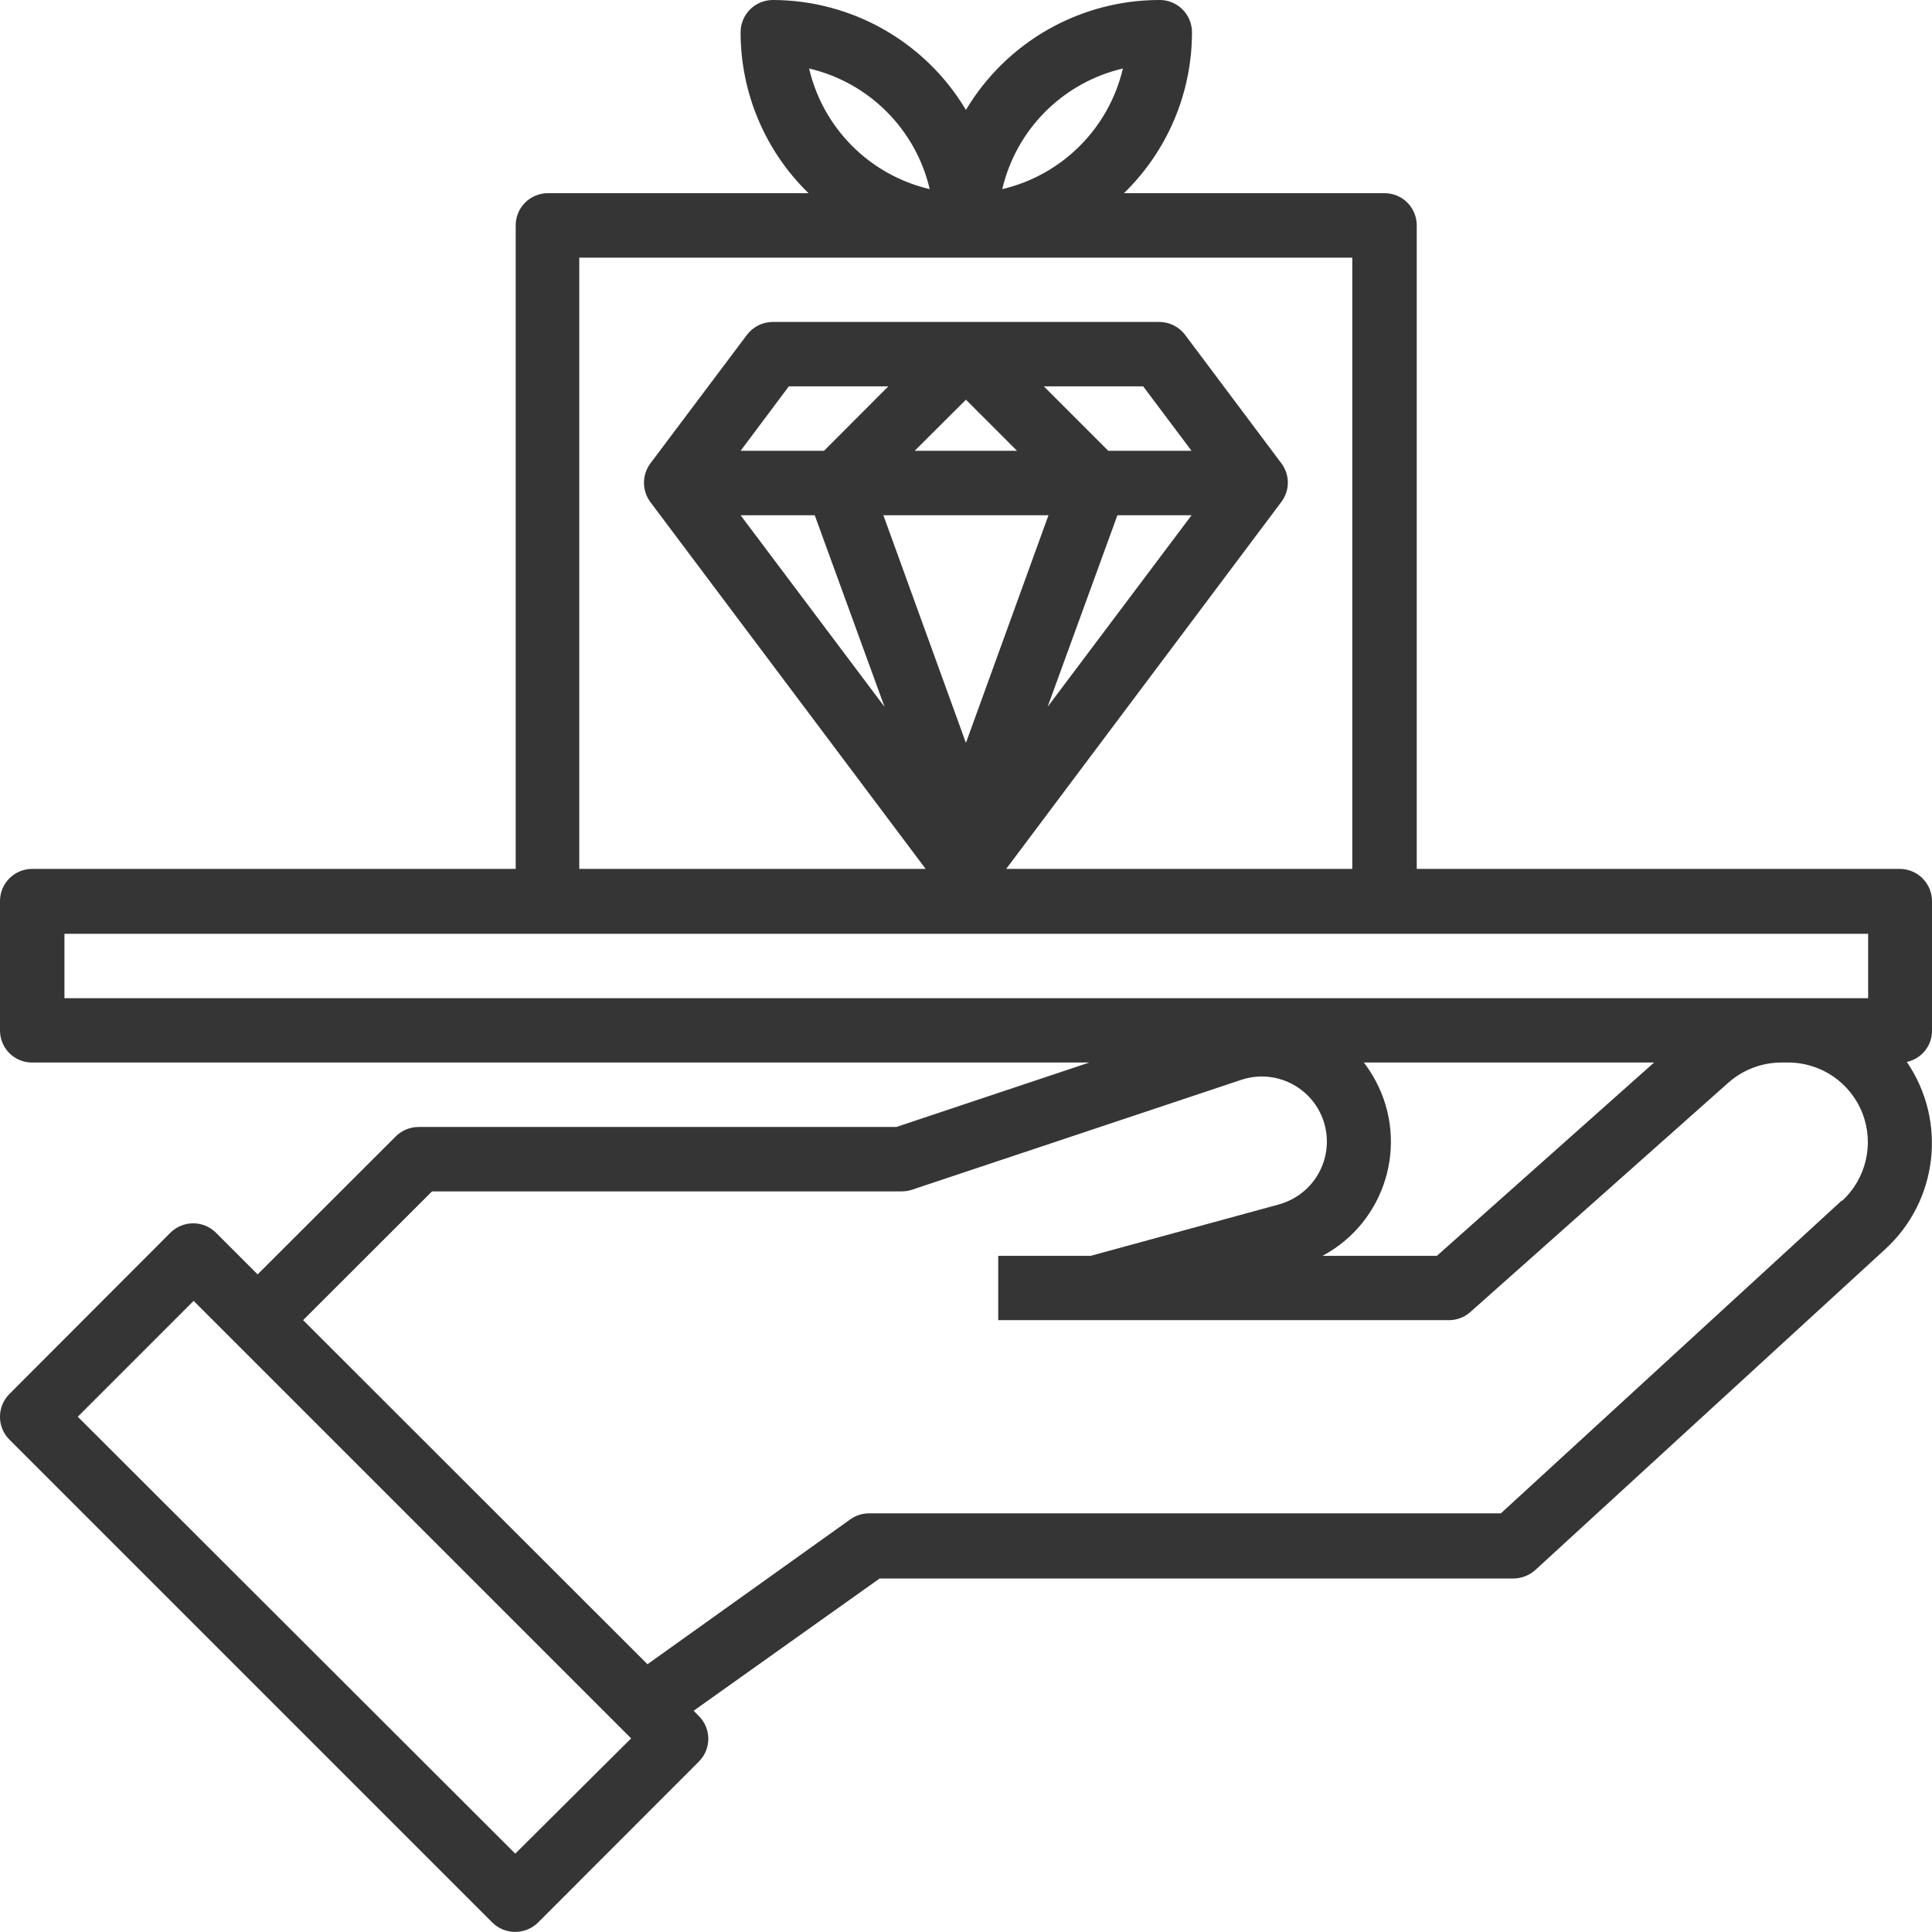
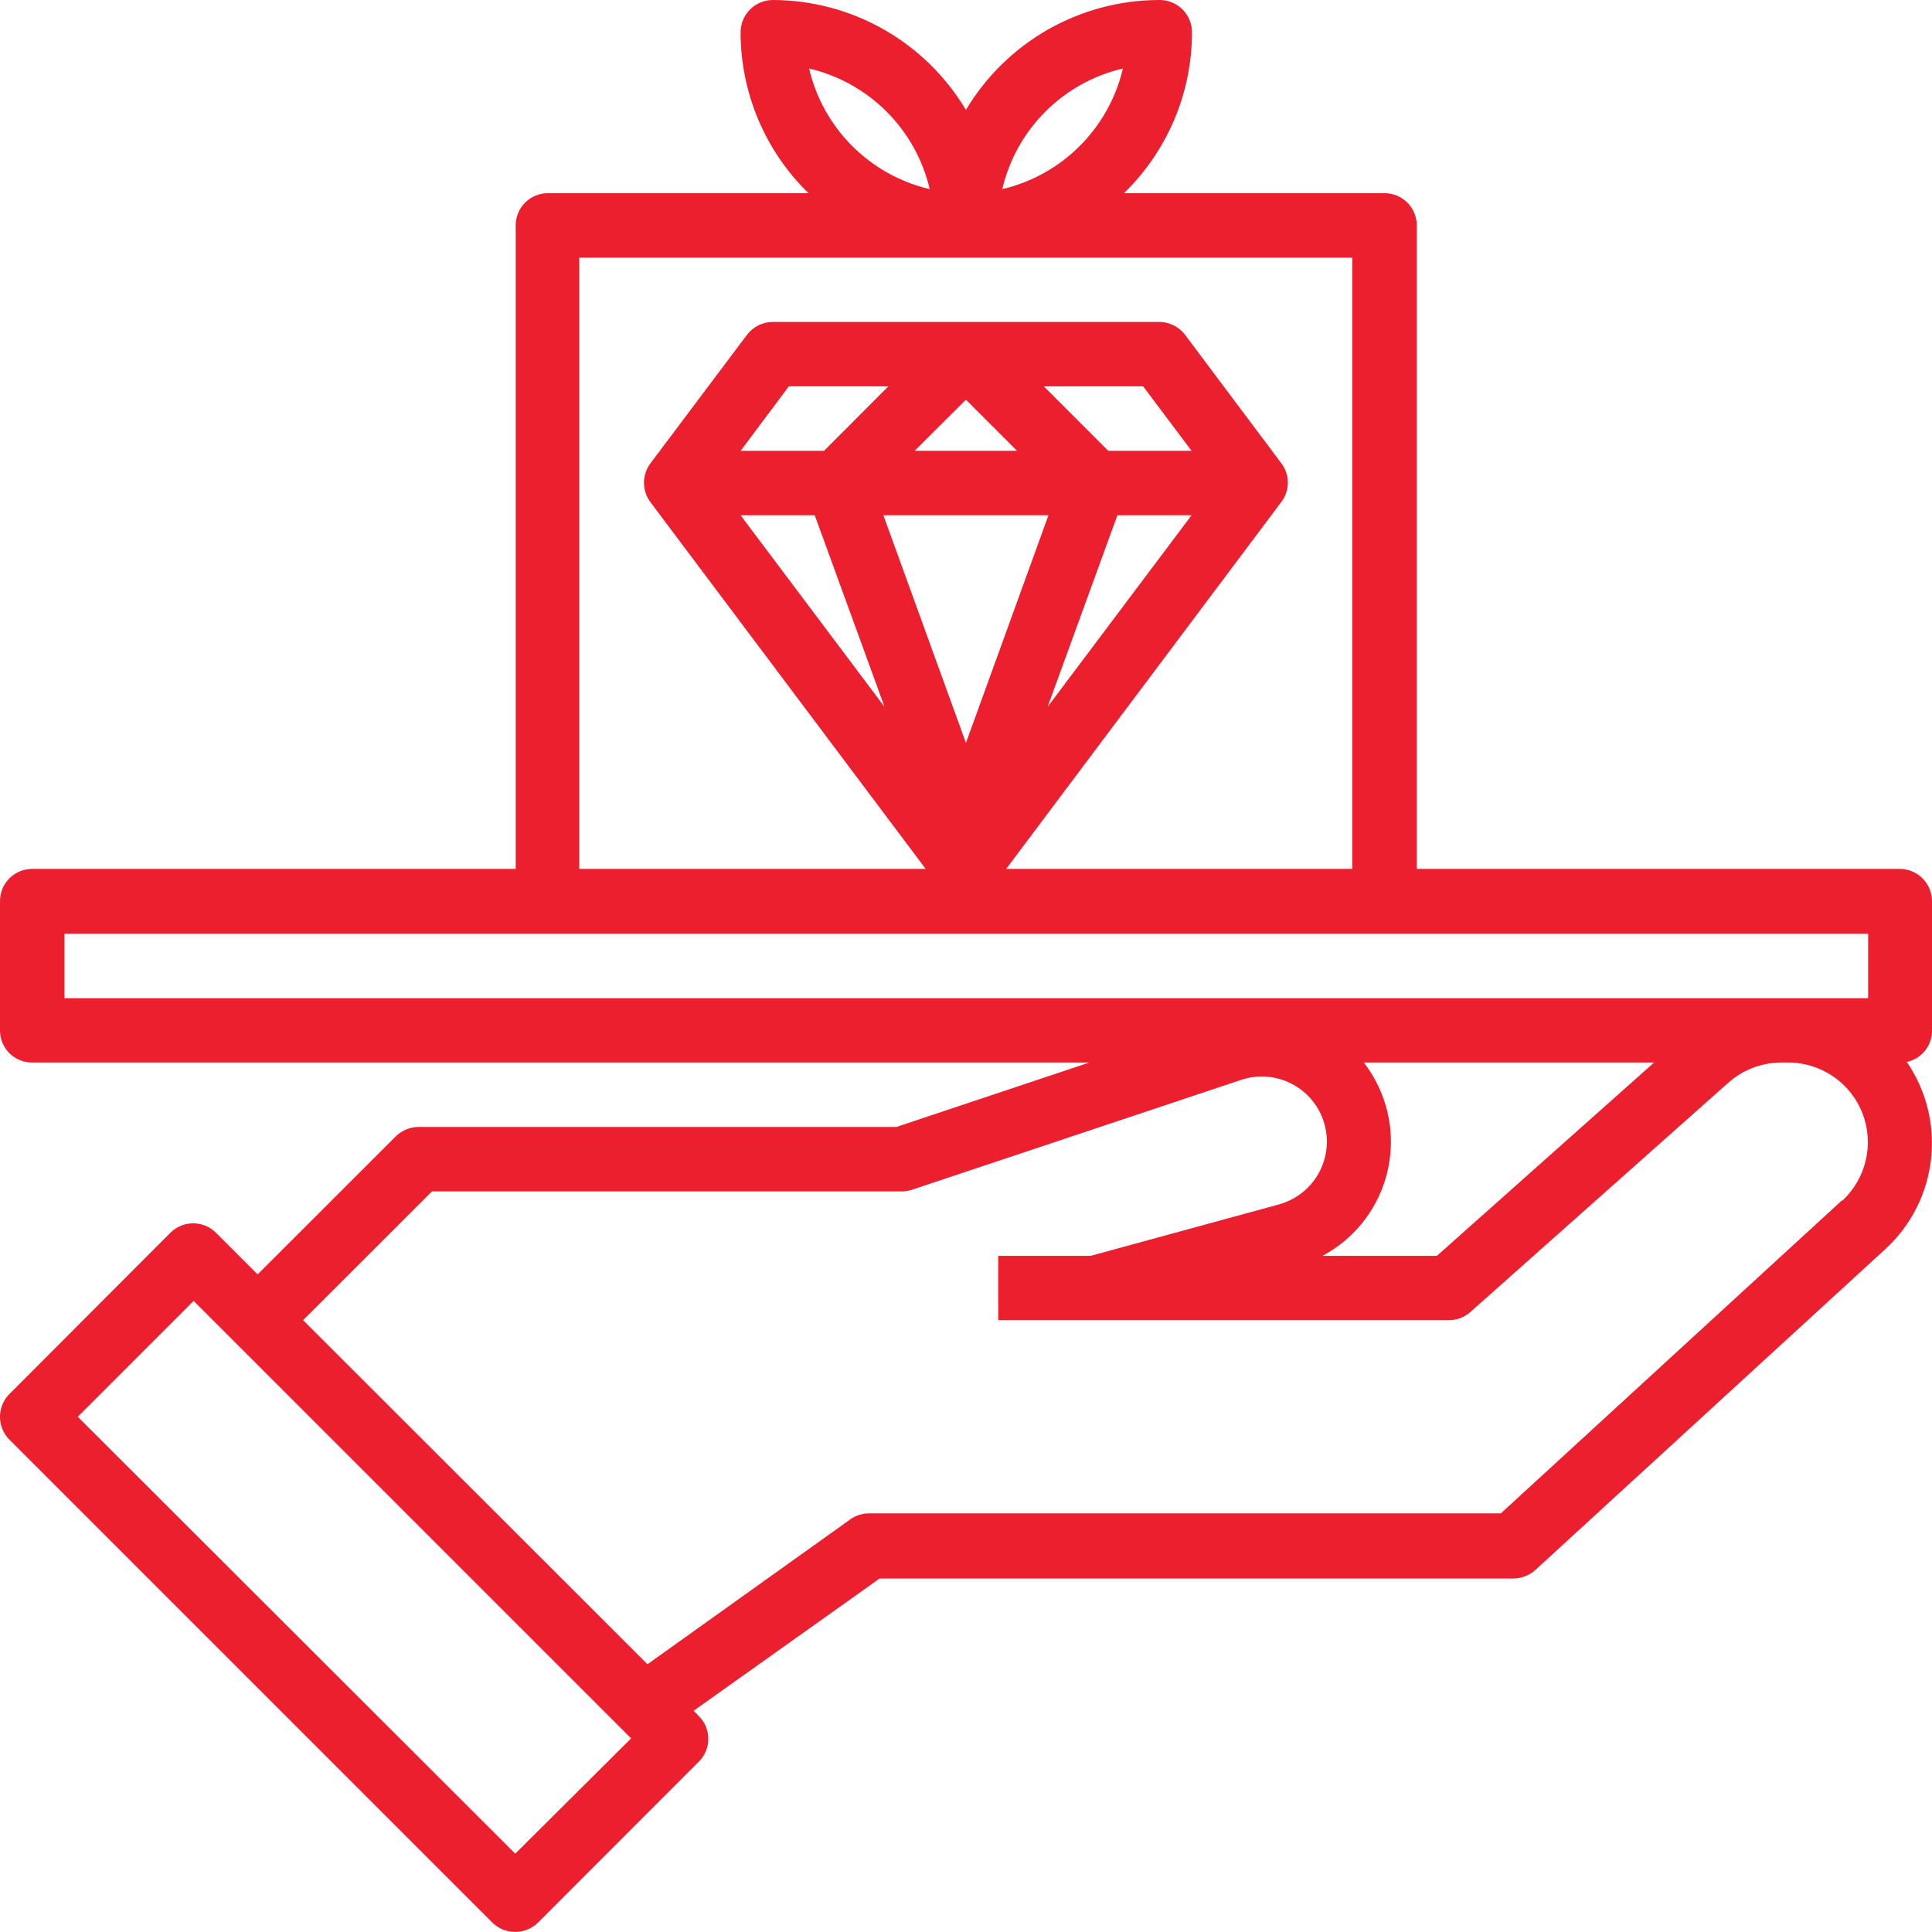
- <svg xmlns="http://www.w3.org/2000/svg" viewBox="0 0 133.41 133.41" fill="#353535">
+ <svg xmlns="http://www.w3.org/2000/svg" viewBox="0 0 133.41 133.41" fill="#EB1F2E">
  <g data-name="Layer 2">
-     <path d="M131.18 60H97.83V15.57a2.22 2.22 0 0 0-2.22-2.23h-18a15.48 15.48 0 0 0 4.7-11.12A2.23 2.23 0 0 0 80 0a15.57 15.57 0 0 0-13.3 7.59A15.56 15.56 0 0 0 53.36 0a2.23 2.23 0 0 0-2.22 2.22 15.51 15.51 0 0 0 4.69 11.12h-18a2.22 2.22 0 0 0-2.22 2.23V60H2.22A2.22 2.22 0 0 0 0 62.26v8.89a2.21 2.21 0 0 0 2.22 2.22h73L61.9 77.82h-33a2.25 2.25 0 0 0-1.57.65L17.79 88l-2.88-2.88a2.23 2.23 0 0 0-3.14 0L.65 96.26a2.23 2.23 0 0 0 0 3.15L34 132.76a2.25 2.25 0 0 0 3.15 0l11.11-11.12a2.22 2.22 0 0 0 0-3.14l-.36-.37L60.74 109h43.76a2.28 2.28 0 0 0 1.51-.58l24.17-22.16a9.93 9.93 0 0 0 1.49-12.93 2.2 2.2 0 0 0 1.74-2.13v-8.94a2.23 2.23 0 0 0-2.23-2.26M77.54 4.73a11.19 11.19 0 0 1-8.33 8.33 11.16 11.16 0 0 1 8.33-8.33M64.2 13.06a11.17 11.17 0 0 1-8.33-8.33 11.17 11.17 0 0 1 8.33 8.33M40 17.79h53.38V60h-23.9l19-25.34a2.21 2.21 0 0 0 0-2.67l-6.67-8.9a2.25 2.25 0 0 0-1.81-.86H53.36a2.25 2.25 0 0 0-1.78.89L44.91 32a2.24 2.24 0 0 0 0 2.67L63.92 60H40zm32.4 17.79L66.7 51.3 61 35.58zm-9.24-4.45l3.54-3.53 3.53 3.53zm14 4.45h5.12l-9.94 13.23zm-.63-4.45l-4.45-4.45h6.86l3.34 4.45zm-19.63 0h-5.76l3.33-4.45h6.87zm-.64 4.45l4.82 13.23-9.94-13.23zM4.45 64.48H129v4.45H4.45zm109.77 8.89l-15 13.35h-7.9A8.93 8.93 0 0 0 95 74.65a9.58 9.58 0 0 0-.82-1.28zM35.58 128L5.37 97.83l8-8 30.21 30.21zm91.6-45.1l-23.54 21.6H60a2.23 2.23 0 0 0-1.29.42l-14 10-23.78-23.76 8.9-8.89h32.43a2.43 2.43 0 0 0 .7-.11l22.74-7.59a4.49 4.49 0 0 1 2.86 8.52l-.25.08-13 3.55h-6.38v4.44h31.13a2.21 2.21 0 0 0 1.47-.56l17.82-15.84a5.54 5.54 0 0 1 3.65-1.39h.46a5.5 5.5 0 0 1 3.72 9.57" fill="#353535" data-name="Layer 1" />
+     <path d="M131.18 60H97.83V15.57a2.22 2.22 0 0 0-2.22-2.23h-18a15.48 15.48 0 0 0 4.7-11.12A2.23 2.23 0 0 0 80 0a15.57 15.57 0 0 0-13.3 7.59A15.56 15.56 0 0 0 53.36 0a2.23 2.23 0 0 0-2.22 2.22 15.51 15.51 0 0 0 4.69 11.12h-18a2.22 2.22 0 0 0-2.22 2.23V60H2.22A2.22 2.22 0 0 0 0 62.26v8.89a2.21 2.21 0 0 0 2.22 2.22h73L61.9 77.82h-33a2.25 2.25 0 0 0-1.57.65L17.79 88l-2.88-2.88a2.23 2.23 0 0 0-3.14 0L.65 96.26a2.23 2.23 0 0 0 0 3.15L34 132.76a2.25 2.25 0 0 0 3.15 0l11.11-11.12a2.22 2.22 0 0 0 0-3.14l-.36-.37L60.74 109h43.76a2.28 2.28 0 0 0 1.51-.58l24.17-22.16a9.93 9.93 0 0 0 1.49-12.93 2.2 2.2 0 0 0 1.74-2.13v-8.94a2.23 2.23 0 0 0-2.23-2.26M77.54 4.73a11.19 11.19 0 0 1-8.33 8.33 11.16 11.16 0 0 1 8.33-8.33M64.2 13.06a11.17 11.17 0 0 1-8.33-8.33 11.17 11.17 0 0 1 8.33 8.33M40 17.79h53.38V60h-23.9l19-25.34a2.21 2.21 0 0 0 0-2.67l-6.67-8.9a2.25 2.25 0 0 0-1.81-.86H53.36a2.25 2.25 0 0 0-1.78.89L44.91 32a2.24 2.24 0 0 0 0 2.67L63.92 60H40zm32.4 17.79L66.7 51.3 61 35.58zm-9.24-4.45l3.54-3.53 3.53 3.53zm14 4.45h5.12l-9.94 13.23zm-.63-4.45l-4.45-4.45h6.86l3.34 4.45zm-19.63 0h-5.76l3.33-4.45h6.87zm-.64 4.45l4.82 13.23-9.94-13.23zM4.45 64.48H129v4.45H4.45zm109.77 8.89l-15 13.35h-7.9A8.93 8.93 0 0 0 95 74.65a9.58 9.58 0 0 0-.82-1.28zM35.58 128L5.37 97.83l8-8 30.21 30.21zm91.6-45.1l-23.54 21.6H60a2.23 2.23 0 0 0-1.29.42l-14 10-23.78-23.76 8.9-8.89h32.43a2.43 2.43 0 0 0 .7-.11l22.74-7.59a4.49 4.49 0 0 1 2.86 8.52l-.25.08-13 3.55h-6.38v4.44h31.13a2.21 2.21 0 0 0 1.47-.56l17.82-15.84a5.54 5.54 0 0 1 3.65-1.39h.46a5.5 5.5 0 0 1 3.72 9.57" fill="#EB1F2E" data-name="Layer 1" />
  </g>
</svg>
